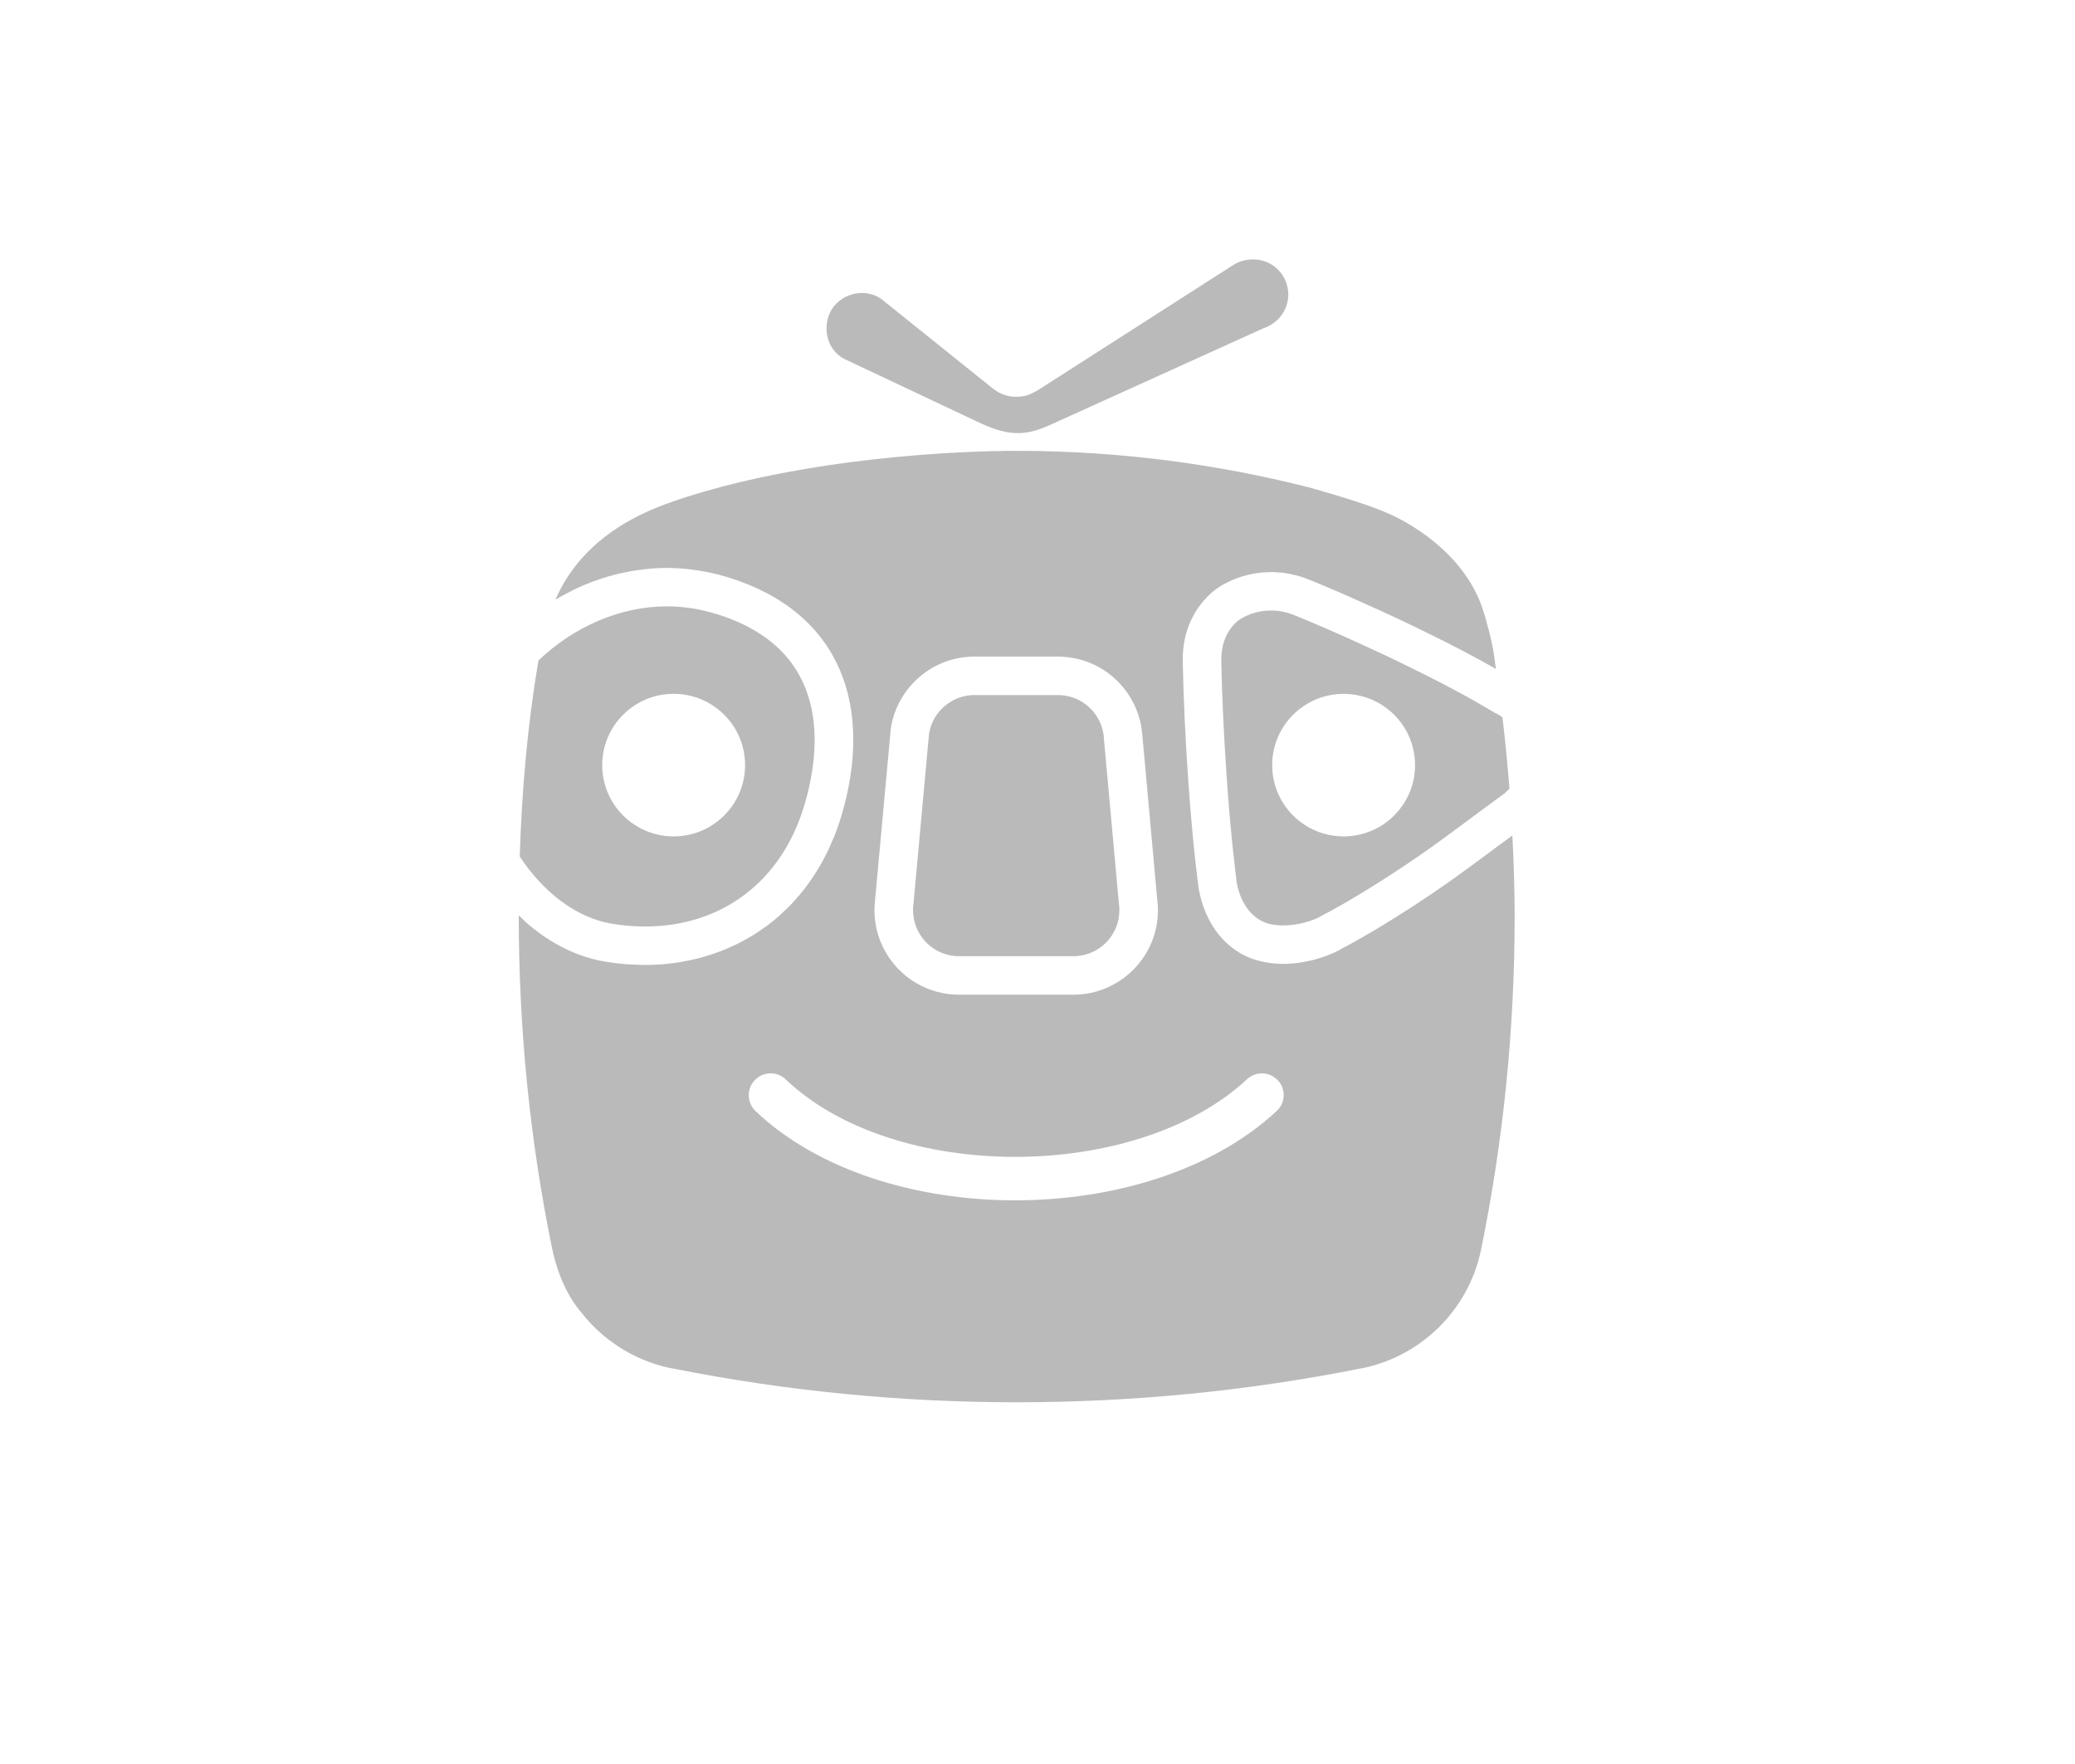
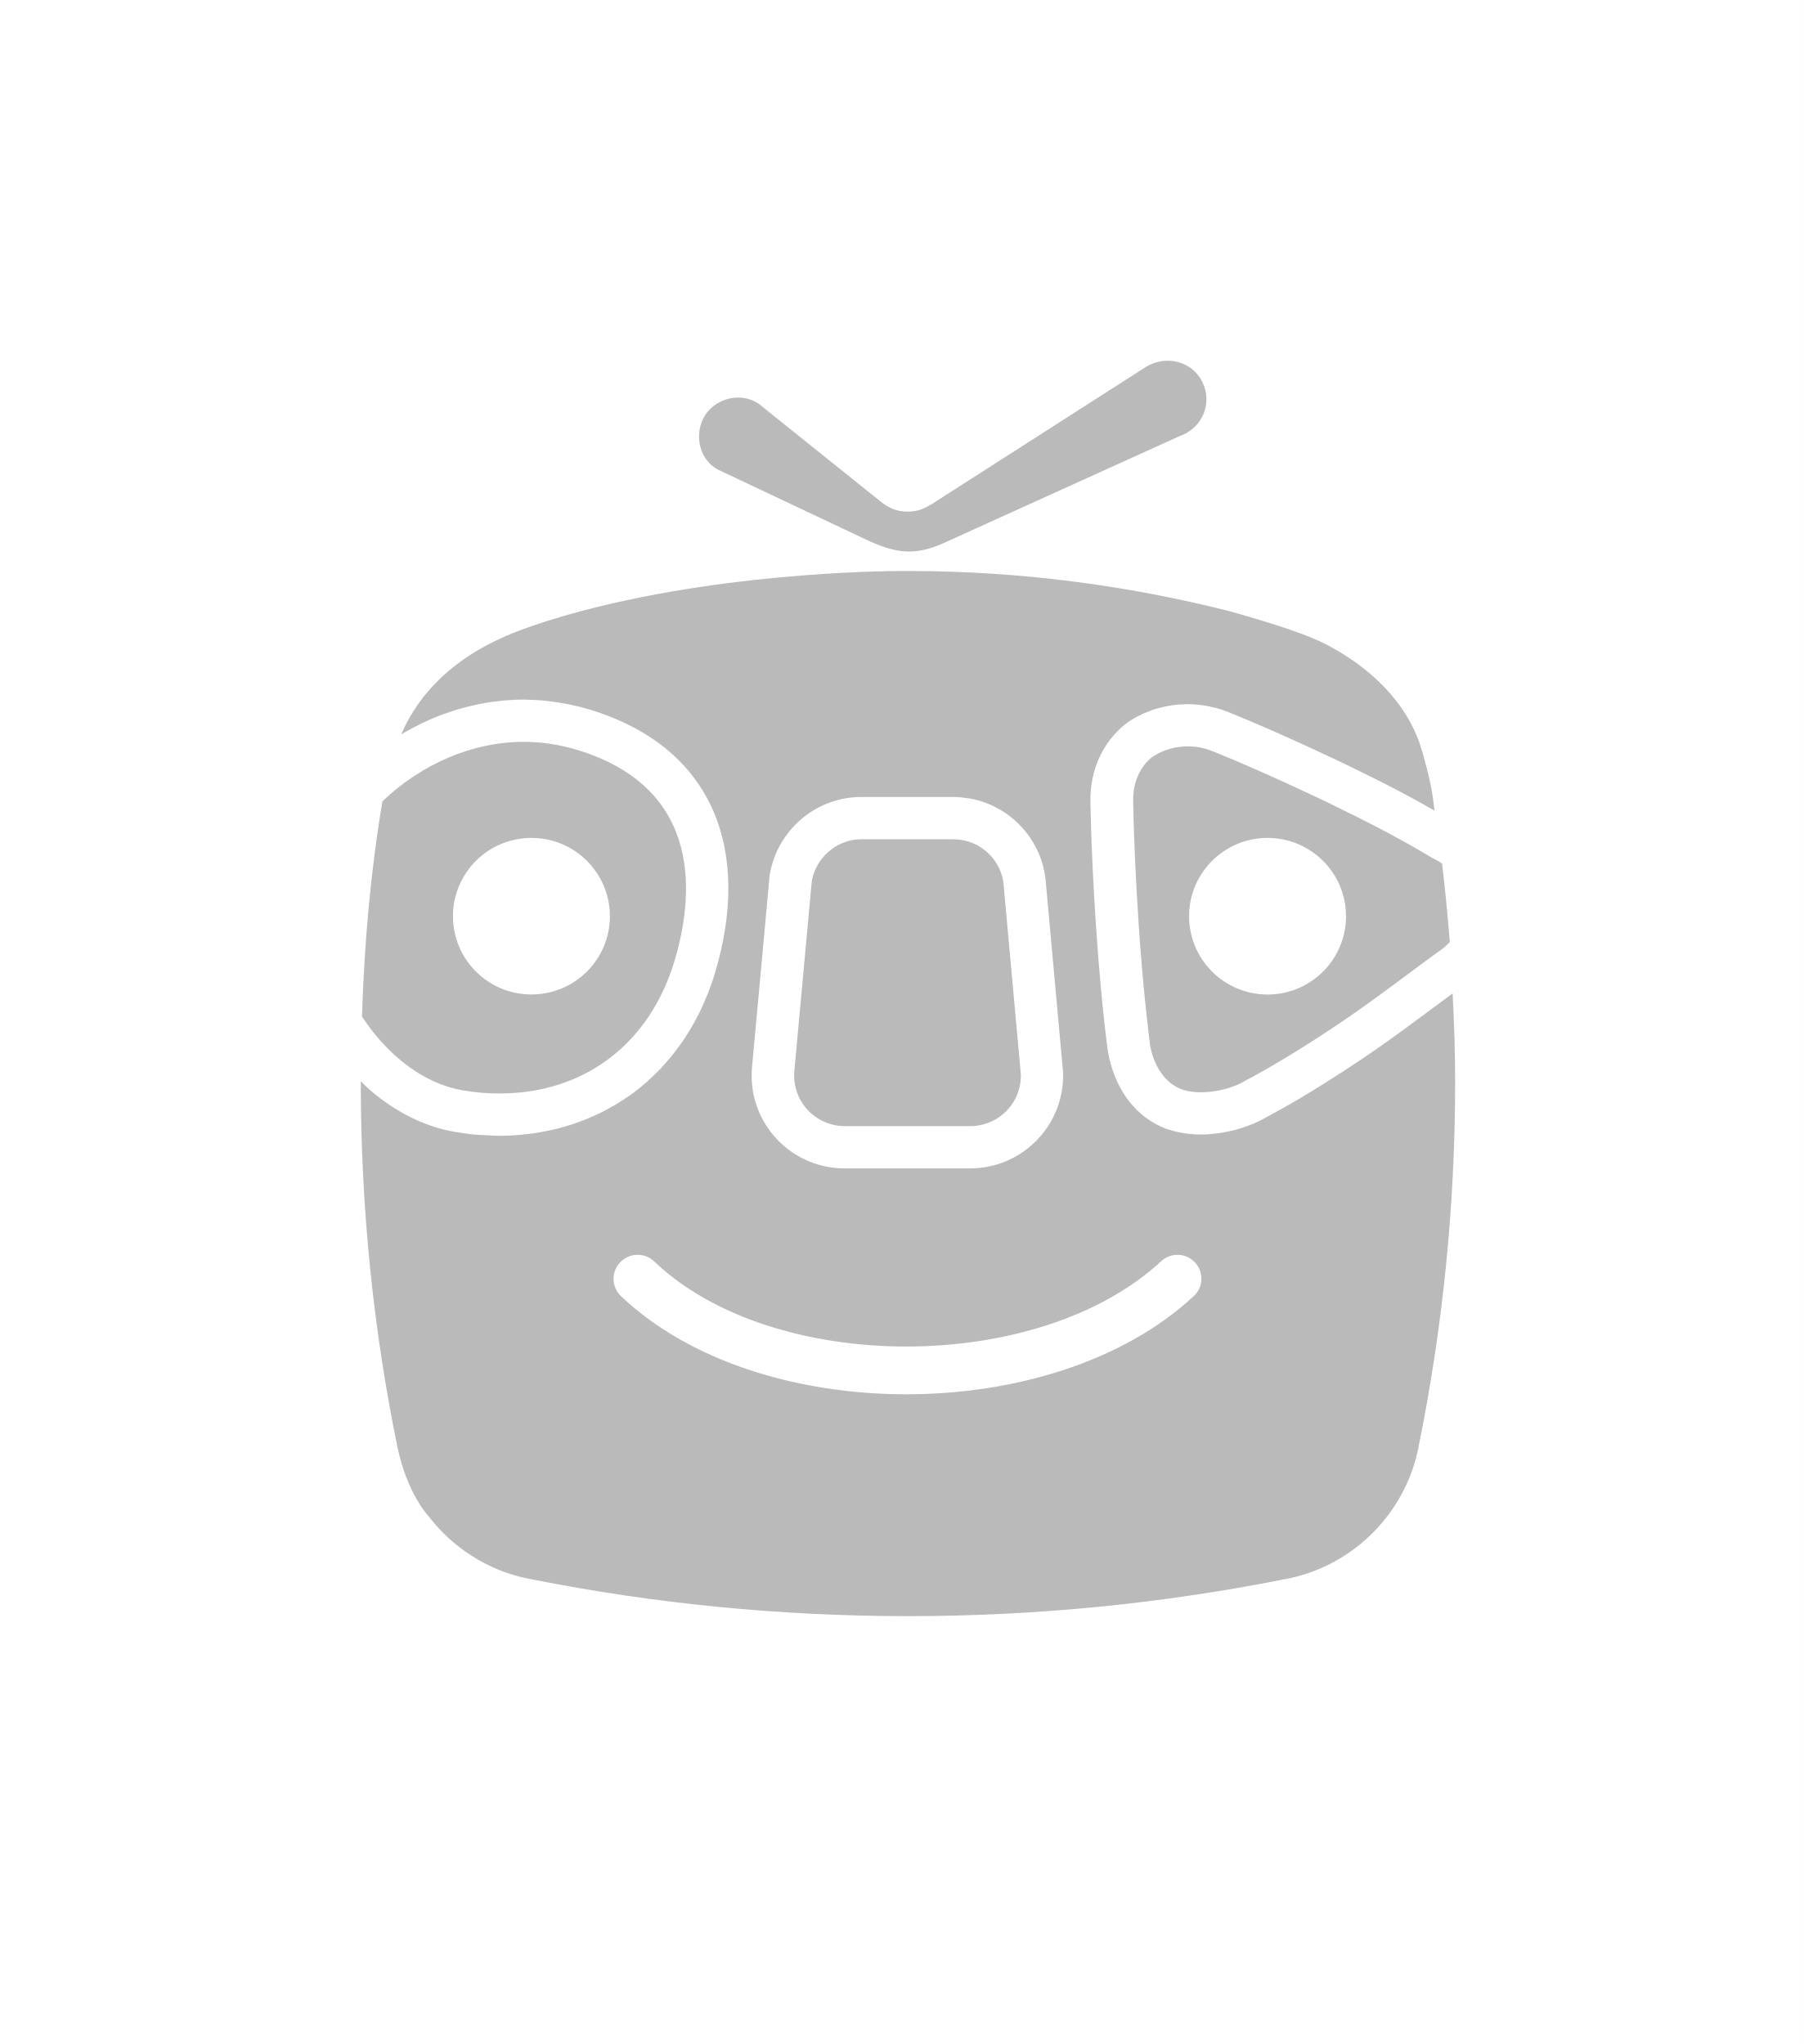
- <svg xmlns="http://www.w3.org/2000/svg" width="40" height="34" viewBox="0 0 40 34">
-   <g fill="none" fill-rule="evenodd">
-     <path fill="#BABABA" d="M16.258 6.909c-.37-.207-.416-.714-.18-1.01.251-.297.702-.344.985-.077l2.061 1.654c.224.184.458.193.643.152.076-.017.139-.05.24-.107l3.783-2.424c.35-.199.793-.085.972.275.187.377-.001.815-.4.952L20.22 8.201c-.488.22-.817.178-1.284-.028L16.258 6.91zm8.35 14.507c.175-.158.183-.424.026-.593-.16-.17-.424-.181-.596-.02-2.147 1.992-6.803 1.994-8.892.001-.167-.161-.436-.153-.595.015-.163.166-.154.434.011.594 2.413 2.295 7.578 2.298 10.046.003zm-7.749-3.935l-.002.062c0 .189.032.37.092.54.06.168.145.324.254.462.108.138.238.259.384.356.147.097.31.171.486.218.065.017.133.03.203.04.068.008.139.013.21.013h2.207c.09 0 .18-.008.266-.022.096-.016.19-.04.28-.073.631-.225 1.083-.827 1.083-1.534l-.002-.062v-.019l-.012-.125-.026-.287-.26-2.87-.01-.088c-.007-.07-.02-.137-.036-.203-.038-.155-.1-.301-.18-.435-.238-.401-.644-.692-1.122-.774-.007-.002-.015-.002-.023-.003-.081-.013-.164-.022-.248-.022h-1.626c-.08 0-.16.007-.235.018-.164.025-.32.074-.463.142-.287.139-.528.359-.691.63-.083.135-.145.284-.185.441-.013.054-.023.108-.032.163l-.015.169-.144 1.568-.144 1.568-.003.037-.003.037-.003.053zm12.295-1.378c.026.514.044 1.032.044 1.553 0 2.2-.222 4.349-.646 6.424l-.003.013c-.234 1.13-1.12 2.023-2.247 2.27l-.105.02c-2.134.423-4.34.645-6.598.645-2.249 0-4.446-.22-6.571-.64l-.147-.028c-.684-.154-1.278-.545-1.69-1.082 0 0-.38-.399-.549-1.22-.424-2.068-.642-4.21-.642-6.403v-.013c.061.058.12.12.183.173.431.366.93.624 1.467.717.131.022.261.04.39.05.045.004.087.004.13.007.085.004.17.01.254.01h.01c.113 0 .226-.004.338-.013.031-.002.061-.007.092-.01.084-.009.168-.018.25-.032.042-.007.082-.016.123-.024.07-.014.141-.028.21-.046.043-.01.086-.023.129-.035.066-.019.13-.04.194-.062.043-.014.085-.03.127-.045.063-.025.126-.052.188-.08.04-.017.08-.035.118-.054.065-.032.129-.067.192-.103.033-.018.066-.036.099-.056.081-.049.16-.102.238-.158l.037-.025c.089-.065.175-.135.258-.21.025-.022.049-.046.073-.069.057-.053.114-.107.168-.164.029-.031.057-.064.085-.096.047-.053.093-.107.138-.163l.082-.11c.042-.057.082-.114.12-.174.026-.039.052-.078.076-.12.038-.061.073-.126.108-.19l.065-.123c.035-.073.068-.149.1-.225.016-.037.033-.073.048-.11.045-.116.087-.234.124-.357.316-1.052.32-2.038-.03-2.846-.352-.808-1.058-1.438-2.163-1.776-.118-.036-.235-.065-.353-.09l-.104-.02c-.085-.015-.17-.028-.255-.038l-.105-.012c-.107-.009-.211-.015-.315-.016l-.03-.001h-.006c-.113 0-.226.006-.338.016-.035.003-.068.007-.102.012-.08.009-.16.02-.238.033-.04.007-.079.014-.118.023-.075.015-.148.032-.221.051l-.112.03c-.083.025-.165.052-.247.082-.024.008-.048.015-.071.025-.104.039-.207.083-.306.13-.027.012-.052.026-.078.04-.074.036-.147.074-.219.114l-.096.056c.336-.778.97-1.334 1.756-1.69 0 0 .446-.222 1.444-.485 2.714-.714 5.625-.693 5.625-.693h.132c1.916.005 3.775.25 5.552.7 0 0 1.033.28 1.512.492 0 0 1.492.586 1.885 1.954.016.05.14.473.186.778.014.093.025.187.038.28-.22-.125-.434-.243-.641-.351-.31-.162-.614-.312-.946-.473l-.193-.093c-.214-.1-.58-.27-.98-.447-.171-.076-.35-.154-.525-.227-.116-.05-.231-.097-.342-.141-.067-.027-.135-.049-.202-.067l-.063-.015c-.049-.012-.097-.022-.145-.03l-.071-.01c-.048-.005-.097-.009-.146-.011l-.06-.003H24.5c-.02 0-.038.003-.057.003-.06.002-.117.005-.175.012l-.087.014c-.053.009-.105.02-.157.034-.029.007-.057.014-.085.023-.054.017-.106.037-.157.058-.023.01-.047.018-.07.029-.073.034-.144.072-.21.115 0 0-.07.041-.167.129-.076.07-.17.17-.257.301-.022.033-.043.068-.064.105-.04.074-.08.156-.112.248-.065.181-.106.397-.102.65.014.742.051 1.48.101 2.226.026.385.054.73.082 1.023.01.117.021.226.031.325l.028.27c.005.04.01.077.013.112l.021.178c.011.096.019.148.019.148v.01c.002.015.005.045.012.085l.013.068c.01.05.024.11.044.177.03.099.07.212.129.329.02.039.04.078.064.117.047.079.101.158.166.233.065.076.138.148.224.214.084.066.18.126.289.176.065.03.133.053.203.073.02.006.04.01.061.015.054.013.109.024.164.032l.059.008c.07.008.141.012.213.012h.007c.096 0 .193-.008.289-.02l.081-.014c.069-.012.135-.025.201-.041l.092-.026c.063-.018.123-.039.18-.061l.077-.03c.08-.034.156-.072.223-.113 0 0 .371-.188.996-.579.21-.13.446-.283.707-.459.323-.218.621-.434.916-.653l.65-.48zm-3.253.018c.76 0 1.377-.615 1.377-1.374 0-.759-.617-1.373-1.377-1.373s-1.377.614-1.377 1.373.617 1.374 1.377 1.374zm2.957-2.362l.05.028c.02.012.036.027.055.04.054.455.099.913.135 1.374-.04.04-.078.08-.127.115-.224.162-.437.32-.649.478-.383.284-.744.554-1.149.826-.986.665-1.618.99-1.624.993l-.027.013-.025.015c-.158.098-.455.196-.76.196-.154 0-.288-.025-.388-.072-.45-.209-.511-.776-.514-.791l-.001-.022-.003-.022c0-.008-.109-.816-.188-2.006-.055-.826-.087-1.523-.1-2.191-.009-.506.28-.739.342-.784l.023-.014c.167-.108.378-.168.592-.168.15 0 .295.028.433.083.856.342 1.985.882 1.99.885.706.345 1.216.6 1.863.986l.027.017.03.013.015.008zm-10.596 4.642c-.389-.102-.661-.455-.661-.858v-.035l.002-.024.006-.062.287-3.137.014-.146.015-.072c.085-.343.378-.608.727-.66.042-.007.085-.01.125-.01H20.399c.049 0 .098.005.148.013.345.06.623.319.708.658.008.033.015.067.02.102l.006.078.287 3.156.01.1v.039c0 .436-.312.804-.741.875-.05.008-.098.012-.152.012h-2.197c-.076 0-.152-.01-.226-.029zm-5.276-5.028c-.76 0-1.377.615-1.377 1.374 0 .759.617 1.374 1.377 1.374s1.377-.615 1.377-1.374c0-.759-.617-1.374-1.377-1.374zm-1.209 4.428c-.66-.114-1.3-.596-1.758-1.292.04-1.28.151-2.544.36-3.778.684-.653 1.577-1.043 2.475-1.044.318 0 .637.05.949.145 2.239.686 2.025 2.613 1.699 3.7-.438 1.457-1.585 2.326-3.07 2.326-.214 0-.435-.019-.655-.057z" />
-   </g>
+ <svg xmlns="http://www.w3.org/2000/svg" width="30" height="34" viewBox="0 0 30 34" fill="none">
+   <rect opacity="0.01" width="30" height="34" fill="#D8D8D8" />
+   <path fill-rule="evenodd" clip-rule="evenodd" d="M11.934 7.809L14.473 9.008C14.915 9.204 15.227 9.243 15.69 9.035L19.616 7.255C19.994 7.125 20.173 6.71 19.995 6.352C19.826 6.012 19.406 5.904 19.075 6.092L15.488 8.39C15.392 8.444 15.332 8.475 15.261 8.491C15.085 8.531 14.864 8.522 14.651 8.347L12.697 6.78C12.429 6.526 12.002 6.57 11.764 6.853C11.54 7.133 11.582 7.613 11.934 7.809ZM19.849 21.563C17.509 23.738 12.613 23.735 10.326 21.559C10.169 21.408 10.161 21.153 10.315 20.997C10.465 20.837 10.721 20.83 10.879 20.982C12.859 22.872 17.273 22.869 19.309 20.981C19.472 20.829 19.722 20.838 19.874 21C20.023 21.161 20.015 21.413 19.849 21.563ZM12.502 17.832C12.502 17.815 12.503 17.798 12.504 17.781L12.507 17.747L12.51 17.712L12.647 16.225L12.783 14.739L12.797 14.579C12.805 14.526 12.815 14.475 12.828 14.424C12.866 14.275 12.924 14.134 13.003 14.006C13.157 13.749 13.386 13.54 13.658 13.409C13.794 13.344 13.941 13.298 14.097 13.274C14.169 13.263 14.243 13.257 14.319 13.257H14.339H15.84H15.861C15.941 13.257 16.019 13.266 16.096 13.278L16.103 13.279L16.107 13.279C16.111 13.28 16.114 13.28 16.118 13.28C16.571 13.359 16.956 13.634 17.182 14.014C17.258 14.141 17.316 14.28 17.352 14.427C17.368 14.489 17.38 14.554 17.387 14.619L17.395 14.703L17.642 17.424L17.667 17.696L17.678 17.814C17.678 17.82 17.678 17.826 17.678 17.832C17.679 17.852 17.68 17.871 17.68 17.891C17.68 18.561 17.252 19.131 16.654 19.345C16.569 19.376 16.479 19.399 16.388 19.414C16.306 19.428 16.222 19.435 16.136 19.435H16.128H14.052H14.044C13.976 19.435 13.909 19.431 13.844 19.422C13.778 19.413 13.714 19.401 13.652 19.385C13.486 19.341 13.331 19.27 13.192 19.178C13.053 19.086 12.93 18.972 12.827 18.841C12.725 18.71 12.643 18.562 12.587 18.402C12.53 18.242 12.5 18.07 12.5 17.891C12.5 17.872 12.501 17.853 12.502 17.834L12.502 17.832ZM24.158 16.525C23.95 16.679 23.745 16.83 23.543 16.98C23.263 17.187 22.981 17.392 22.674 17.599C22.427 17.765 22.203 17.91 22.005 18.034C21.412 18.405 21.06 18.583 21.06 18.583C20.997 18.622 20.924 18.657 20.849 18.69C20.834 18.697 20.819 18.702 20.803 18.708L20.803 18.708L20.803 18.708L20.776 18.718C20.721 18.739 20.665 18.759 20.605 18.777C20.576 18.785 20.547 18.793 20.518 18.801C20.456 18.817 20.392 18.828 20.328 18.839L20.303 18.844L20.303 18.844L20.303 18.844C20.285 18.847 20.268 18.85 20.25 18.852C20.159 18.864 20.068 18.871 19.977 18.872L19.974 18.872C19.973 18.872 19.971 18.872 19.97 18.872C19.902 18.872 19.835 18.868 19.768 18.86C19.755 18.859 19.743 18.857 19.731 18.855L19.712 18.853C19.66 18.845 19.608 18.835 19.557 18.823C19.537 18.819 19.518 18.814 19.498 18.808C19.432 18.79 19.367 18.768 19.306 18.739C19.203 18.692 19.112 18.635 19.032 18.573C18.951 18.51 18.881 18.441 18.82 18.37C18.759 18.298 18.707 18.224 18.662 18.149C18.64 18.112 18.62 18.074 18.602 18.038C18.547 17.927 18.507 17.82 18.48 17.726C18.46 17.663 18.447 17.606 18.438 17.558C18.433 17.534 18.429 17.513 18.426 17.494C18.419 17.456 18.416 17.428 18.415 17.414L18.415 17.414L18.415 17.414L18.414 17.407L18.414 17.403C18.414 17.403 18.407 17.355 18.396 17.263C18.39 17.217 18.384 17.161 18.376 17.095C18.375 17.078 18.373 17.061 18.371 17.044L18.367 17.012L18.364 16.988L18.356 16.906C18.35 16.852 18.344 16.794 18.337 16.732C18.328 16.638 18.318 16.535 18.308 16.424C18.282 16.147 18.255 15.819 18.23 15.454C18.183 14.747 18.148 14.048 18.134 13.344C18.131 13.105 18.17 12.9 18.231 12.728C18.262 12.641 18.299 12.563 18.337 12.493C18.357 12.458 18.377 12.425 18.398 12.393C18.48 12.268 18.569 12.174 18.642 12.108C18.733 12.025 18.799 11.985 18.799 11.985C18.863 11.945 18.93 11.909 18.999 11.877C19.011 11.871 19.024 11.866 19.036 11.861L19.036 11.861L19.036 11.861L19.036 11.861C19.046 11.857 19.056 11.853 19.066 11.849C19.114 11.829 19.163 11.81 19.214 11.794C19.241 11.786 19.268 11.779 19.295 11.772C19.344 11.759 19.393 11.749 19.444 11.74L19.463 11.737C19.484 11.733 19.505 11.73 19.526 11.727C19.581 11.72 19.636 11.717 19.692 11.716C19.701 11.716 19.709 11.715 19.717 11.714C19.727 11.713 19.736 11.712 19.746 11.712C19.75 11.712 19.753 11.712 19.757 11.712C19.76 11.713 19.764 11.713 19.767 11.713C19.778 11.713 19.789 11.713 19.8 11.714C19.808 11.715 19.817 11.715 19.825 11.715C19.871 11.718 19.917 11.721 19.963 11.727C19.985 11.729 20.008 11.732 20.031 11.736C20.076 11.743 20.122 11.753 20.168 11.764L20.179 11.766C20.195 11.77 20.211 11.773 20.227 11.778C20.292 11.795 20.356 11.816 20.419 11.841C20.524 11.883 20.633 11.928 20.744 11.975C20.91 12.045 21.079 12.118 21.241 12.19C21.621 12.358 21.968 12.52 22.17 12.615C22.286 12.669 22.354 12.702 22.354 12.702C22.668 12.855 22.957 12.997 23.25 13.15C23.446 13.253 23.649 13.365 23.858 13.484C23.852 13.447 23.848 13.409 23.843 13.372L23.843 13.372L23.843 13.372L23.843 13.372L23.843 13.372C23.836 13.32 23.829 13.269 23.822 13.218C23.778 12.928 23.66 12.529 23.646 12.48C23.272 11.184 21.858 10.628 21.858 10.628C21.404 10.427 20.425 10.161 20.425 10.161C18.74 9.736 16.977 9.503 15.161 9.498H15.037C15.037 9.498 12.277 9.478 9.704 10.155C8.757 10.405 8.335 10.615 8.335 10.615C7.589 10.952 6.989 11.479 6.671 12.217L6.695 12.203L6.695 12.203L6.695 12.203C6.717 12.19 6.739 12.177 6.761 12.164C6.829 12.126 6.898 12.09 6.969 12.055L6.989 12.044L6.99 12.044C7.007 12.035 7.025 12.026 7.042 12.018C7.137 11.973 7.234 11.932 7.333 11.894C7.347 11.889 7.362 11.884 7.377 11.879L7.377 11.879C7.384 11.876 7.392 11.874 7.4 11.871C7.478 11.843 7.555 11.817 7.634 11.794C7.661 11.786 7.687 11.779 7.714 11.772L7.74 11.765C7.81 11.747 7.879 11.731 7.95 11.716C7.987 11.708 8.024 11.701 8.062 11.694C8.137 11.681 8.212 11.671 8.288 11.663L8.31 11.66L8.31 11.66L8.31 11.66L8.31 11.66C8.335 11.657 8.359 11.654 8.384 11.652C8.491 11.643 8.598 11.637 8.705 11.637H8.711C8.716 11.637 8.72 11.637 8.725 11.637C8.729 11.637 8.734 11.638 8.738 11.638C8.837 11.639 8.936 11.645 9.037 11.653C9.061 11.655 9.086 11.658 9.111 11.661L9.137 11.665C9.217 11.674 9.298 11.686 9.379 11.701C9.393 11.704 9.407 11.706 9.421 11.709C9.44 11.712 9.459 11.715 9.478 11.719C9.589 11.743 9.7 11.77 9.811 11.804L9.812 11.804C10.859 12.125 11.529 12.722 11.862 13.488C12.194 14.254 12.19 15.189 11.89 16.186C11.856 16.302 11.816 16.415 11.773 16.524C11.765 16.544 11.757 16.563 11.749 16.582L11.749 16.582L11.749 16.582L11.749 16.582C11.742 16.598 11.735 16.613 11.729 16.629C11.698 16.701 11.667 16.773 11.633 16.842C11.618 16.872 11.602 16.901 11.587 16.93L11.587 16.93L11.587 16.93L11.572 16.958C11.539 17.02 11.505 17.081 11.469 17.14C11.446 17.178 11.422 17.216 11.398 17.253C11.361 17.309 11.323 17.364 11.283 17.418C11.258 17.453 11.232 17.488 11.205 17.522C11.163 17.575 11.119 17.626 11.074 17.677L11.062 17.691L11.062 17.691L11.062 17.691L11.062 17.691C11.04 17.717 11.017 17.743 10.994 17.767C10.943 17.822 10.889 17.873 10.835 17.923C10.825 17.932 10.816 17.942 10.806 17.951L10.806 17.951L10.806 17.951L10.806 17.951C10.793 17.964 10.78 17.977 10.766 17.989C10.687 18.059 10.605 18.126 10.521 18.188C10.516 18.192 10.51 18.196 10.504 18.2L10.504 18.2L10.504 18.2L10.504 18.2C10.498 18.204 10.492 18.207 10.486 18.212C10.412 18.264 10.337 18.315 10.26 18.361C10.239 18.375 10.216 18.387 10.194 18.399L10.194 18.399L10.166 18.414C10.106 18.448 10.046 18.482 9.984 18.512C9.957 18.526 9.929 18.538 9.901 18.551L9.873 18.563C9.814 18.59 9.754 18.615 9.694 18.638C9.655 18.653 9.615 18.668 9.574 18.682C9.514 18.703 9.452 18.723 9.39 18.74L9.363 18.748L9.363 18.748C9.331 18.757 9.3 18.766 9.267 18.774C9.203 18.79 9.136 18.804 9.069 18.817L9.044 18.822C9.013 18.828 8.983 18.835 8.952 18.84C8.874 18.853 8.795 18.862 8.715 18.87C8.704 18.871 8.692 18.872 8.68 18.874L8.68 18.874C8.663 18.876 8.646 18.878 8.628 18.88C8.522 18.888 8.415 18.893 8.307 18.893H8.298C8.232 18.892 8.165 18.888 8.098 18.884L8.058 18.882C8.041 18.881 8.024 18.881 8.007 18.88L8.006 18.88H8.006C7.983 18.879 7.959 18.878 7.934 18.876C7.812 18.866 7.688 18.849 7.564 18.828C7.056 18.74 6.582 18.495 6.173 18.149C6.13 18.112 6.089 18.072 6.049 18.032L6.049 18.032C6.033 18.016 6.017 18 6 17.985L6 17.991L6 17.997C6 20.076 6.206 22.107 6.609 24.067C6.769 24.846 7.129 25.223 7.129 25.223C7.52 25.733 8.082 26.103 8.731 26.249L8.794 26.261L8.795 26.262L8.795 26.262L8.795 26.262C8.82 26.267 8.845 26.271 8.87 26.276C10.885 26.674 12.968 26.883 15.1 26.883C17.24 26.883 19.331 26.672 21.354 26.271C21.387 26.265 21.421 26.258 21.454 26.252C22.523 26.018 23.363 25.172 23.585 24.101C23.585 24.098 23.586 24.096 23.586 24.093L23.587 24.088C23.989 22.12 24.2 20.084 24.2 17.998C24.2 17.504 24.183 17.013 24.158 16.525ZM19.775 15.24C19.775 15.96 20.36 16.543 21.08 16.543C21.801 16.543 22.385 15.96 22.385 15.24C22.385 14.521 21.801 13.938 21.08 13.938C20.36 13.938 19.775 14.521 19.775 15.24ZM23.868 14.296L23.883 14.304C23.899 14.312 23.915 14.321 23.931 14.33C23.942 14.337 23.952 14.344 23.962 14.352L23.962 14.352C23.969 14.357 23.975 14.363 23.983 14.367C24.034 14.799 24.077 15.233 24.111 15.67C24.074 15.709 24.037 15.747 23.991 15.78C23.779 15.932 23.576 16.083 23.377 16.232L23.375 16.233L23.332 16.265L23.332 16.265C22.985 16.523 22.654 16.768 22.286 17.016C21.379 17.628 20.787 17.936 20.748 17.956L20.746 17.957L20.721 17.969L20.697 17.984C20.547 18.076 20.266 18.169 19.976 18.169C19.831 18.169 19.704 18.146 19.609 18.102C19.191 17.908 19.127 17.389 19.122 17.353L19.122 17.352L19.12 17.331L19.118 17.31C19.117 17.302 19.015 16.536 18.939 15.408C18.887 14.625 18.857 13.964 18.845 13.331C18.836 12.851 19.11 12.63 19.169 12.588L19.19 12.575C19.349 12.472 19.549 12.415 19.752 12.415C19.894 12.415 20.031 12.441 20.162 12.494C20.974 12.818 22.044 13.33 22.049 13.333C22.718 13.66 23.201 13.901 23.815 14.268L23.841 14.283L23.868 14.296ZM13.834 18.704C13.903 18.723 13.975 18.732 14.048 18.732H16.13C16.182 18.732 16.228 18.728 16.274 18.721C16.682 18.652 16.978 18.304 16.978 17.891L16.977 17.861L16.976 17.855L16.967 17.759L16.695 14.767L16.689 14.694C16.685 14.66 16.678 14.627 16.671 14.597C16.59 14.275 16.327 14.03 15.999 13.973C15.952 13.965 15.905 13.96 15.86 13.96H15.842H14.342H14.322C14.284 13.96 14.243 13.963 14.204 13.969C13.873 14.02 13.595 14.271 13.514 14.596C13.508 14.618 13.503 14.641 13.5 14.664L13.487 14.803L13.214 17.776L13.209 17.835L13.207 17.858L13.207 17.891C13.207 18.273 13.465 18.607 13.834 18.704ZM10.143 15.24C10.143 14.521 9.559 13.938 8.838 13.938C8.117 13.938 7.533 14.521 7.533 15.24C7.533 15.96 8.117 16.542 8.838 16.542C9.559 16.542 10.143 15.96 10.143 15.24ZM8.308 18.189C8.105 18.189 7.895 18.172 7.686 18.135C7.06 18.027 6.453 17.57 6.02 16.91C6.058 15.696 6.163 14.499 6.36 13.329C7.009 12.71 7.856 12.34 8.707 12.34C9.009 12.34 9.311 12.386 9.607 12.476C11.729 13.127 11.527 14.954 11.217 15.985C10.803 17.365 9.715 18.189 8.308 18.189Z" fill="#BABABA" />
</svg>
